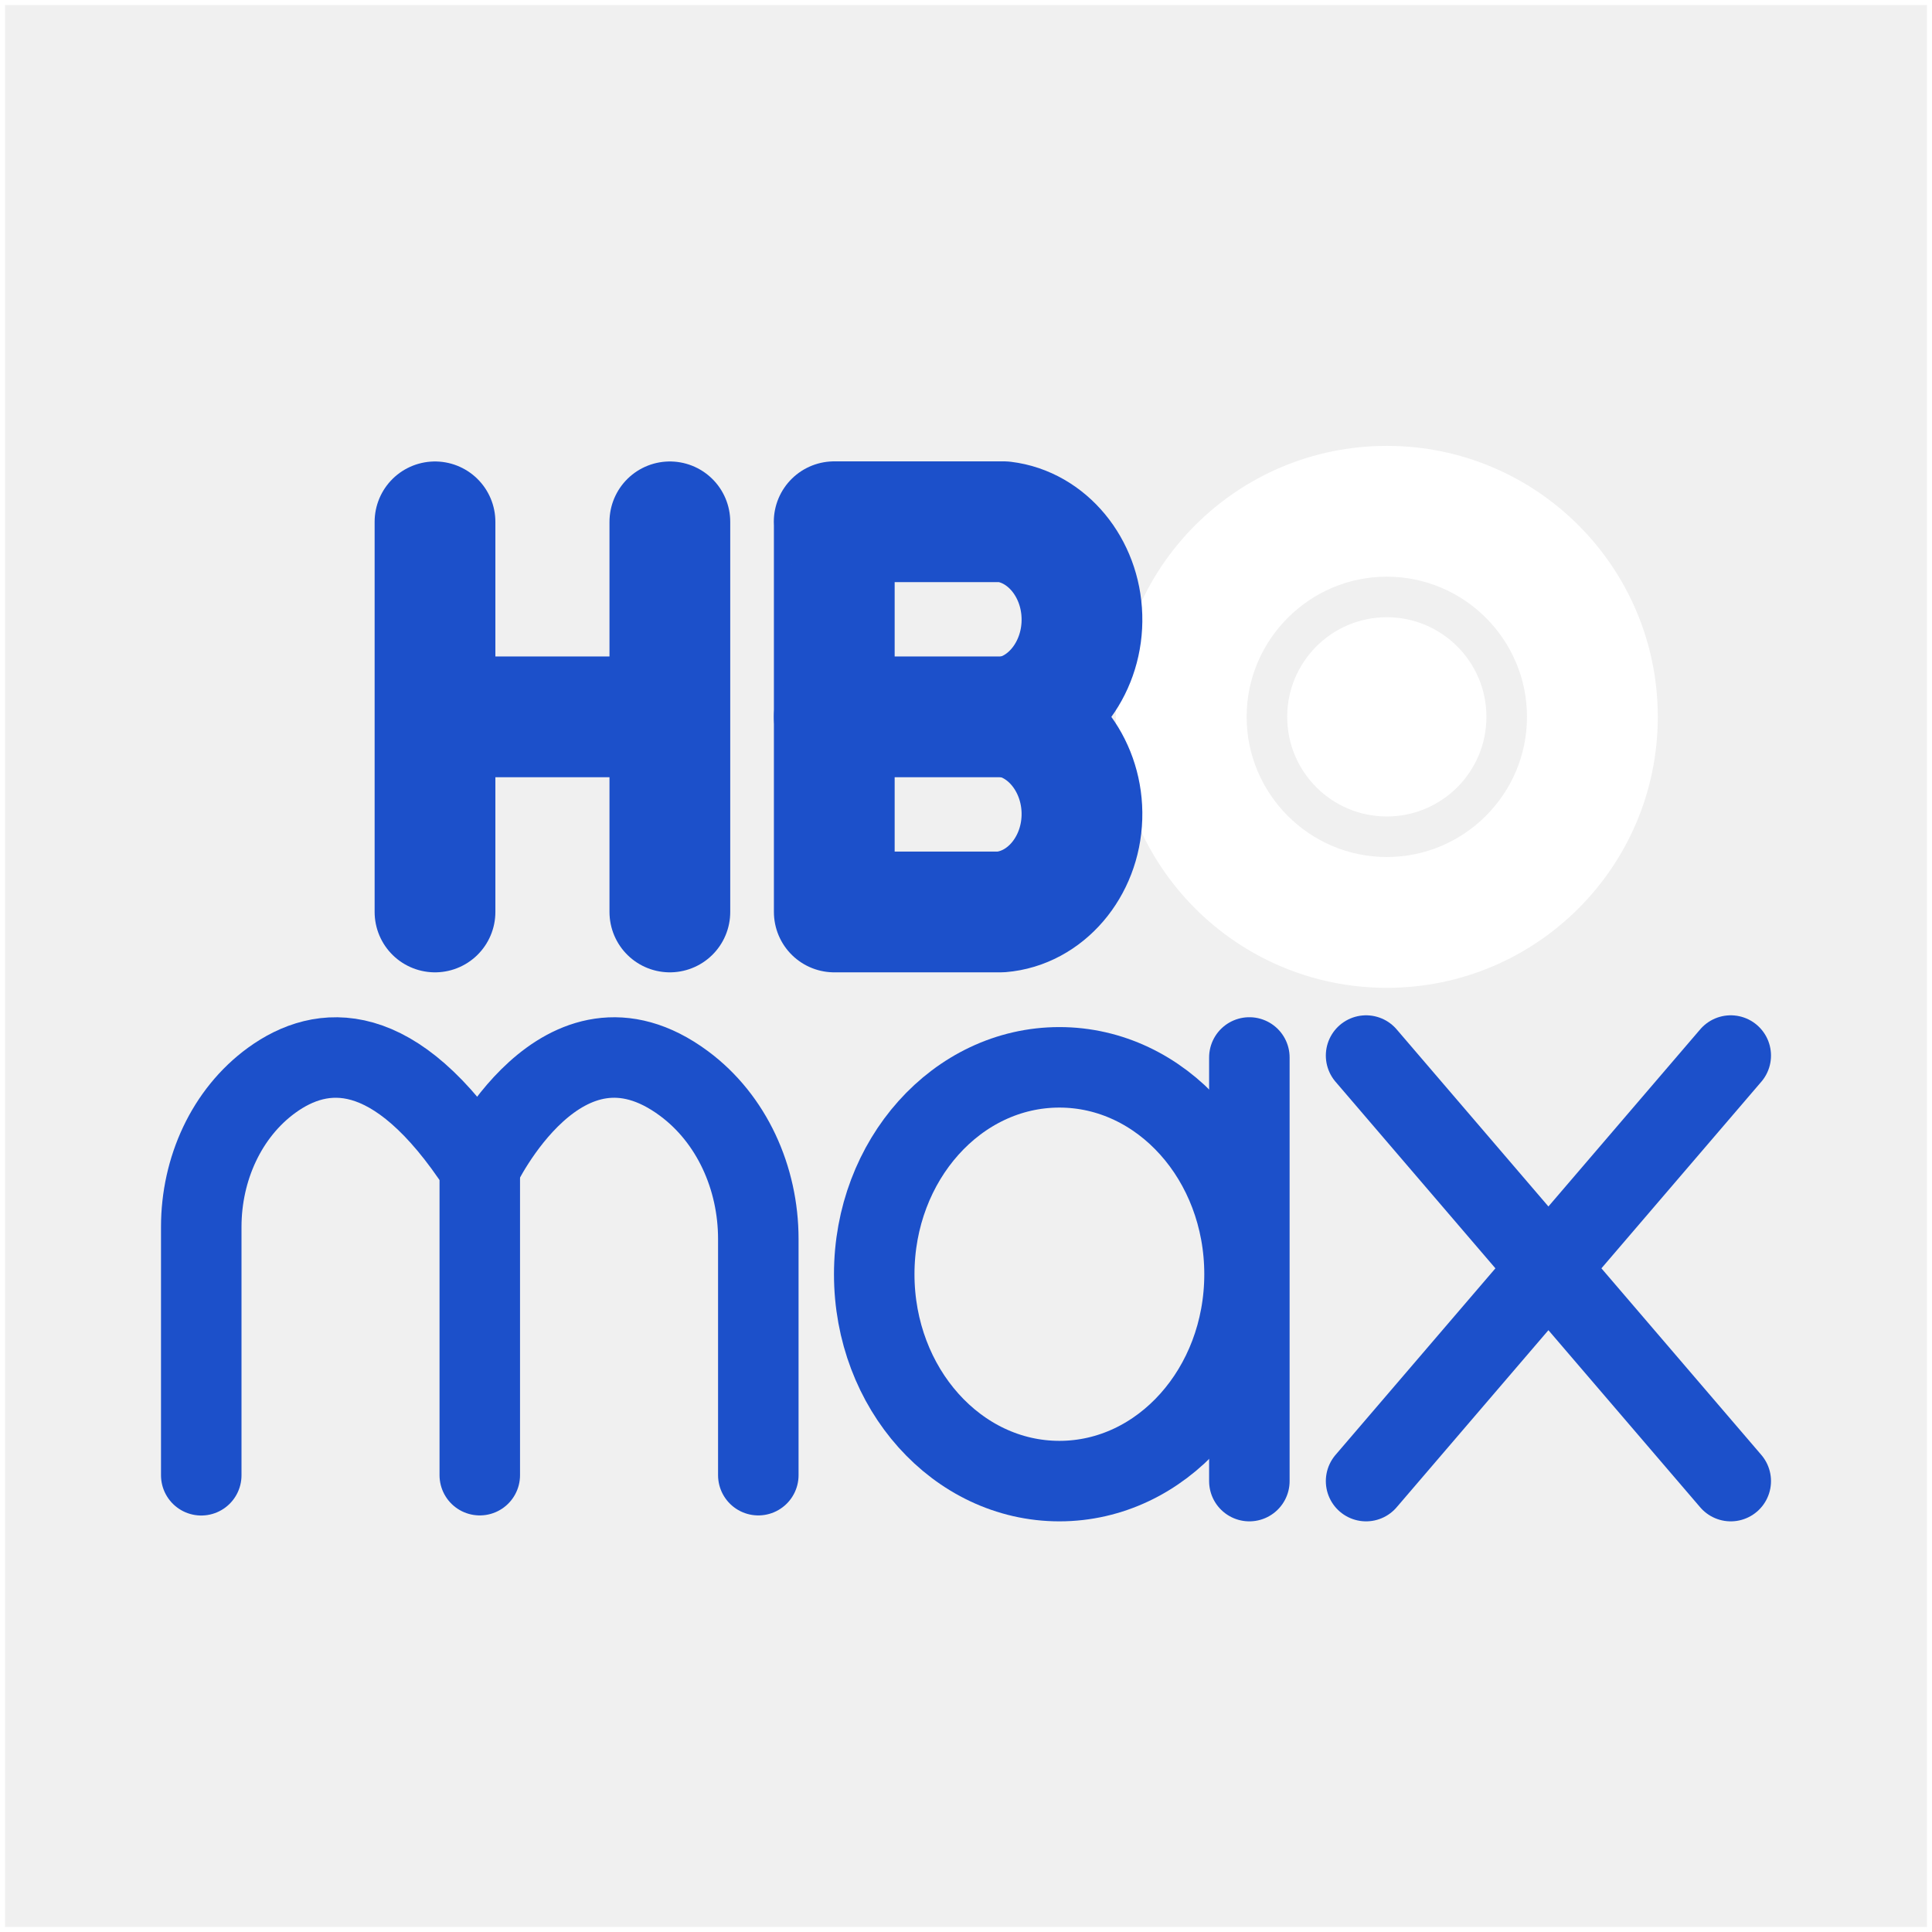
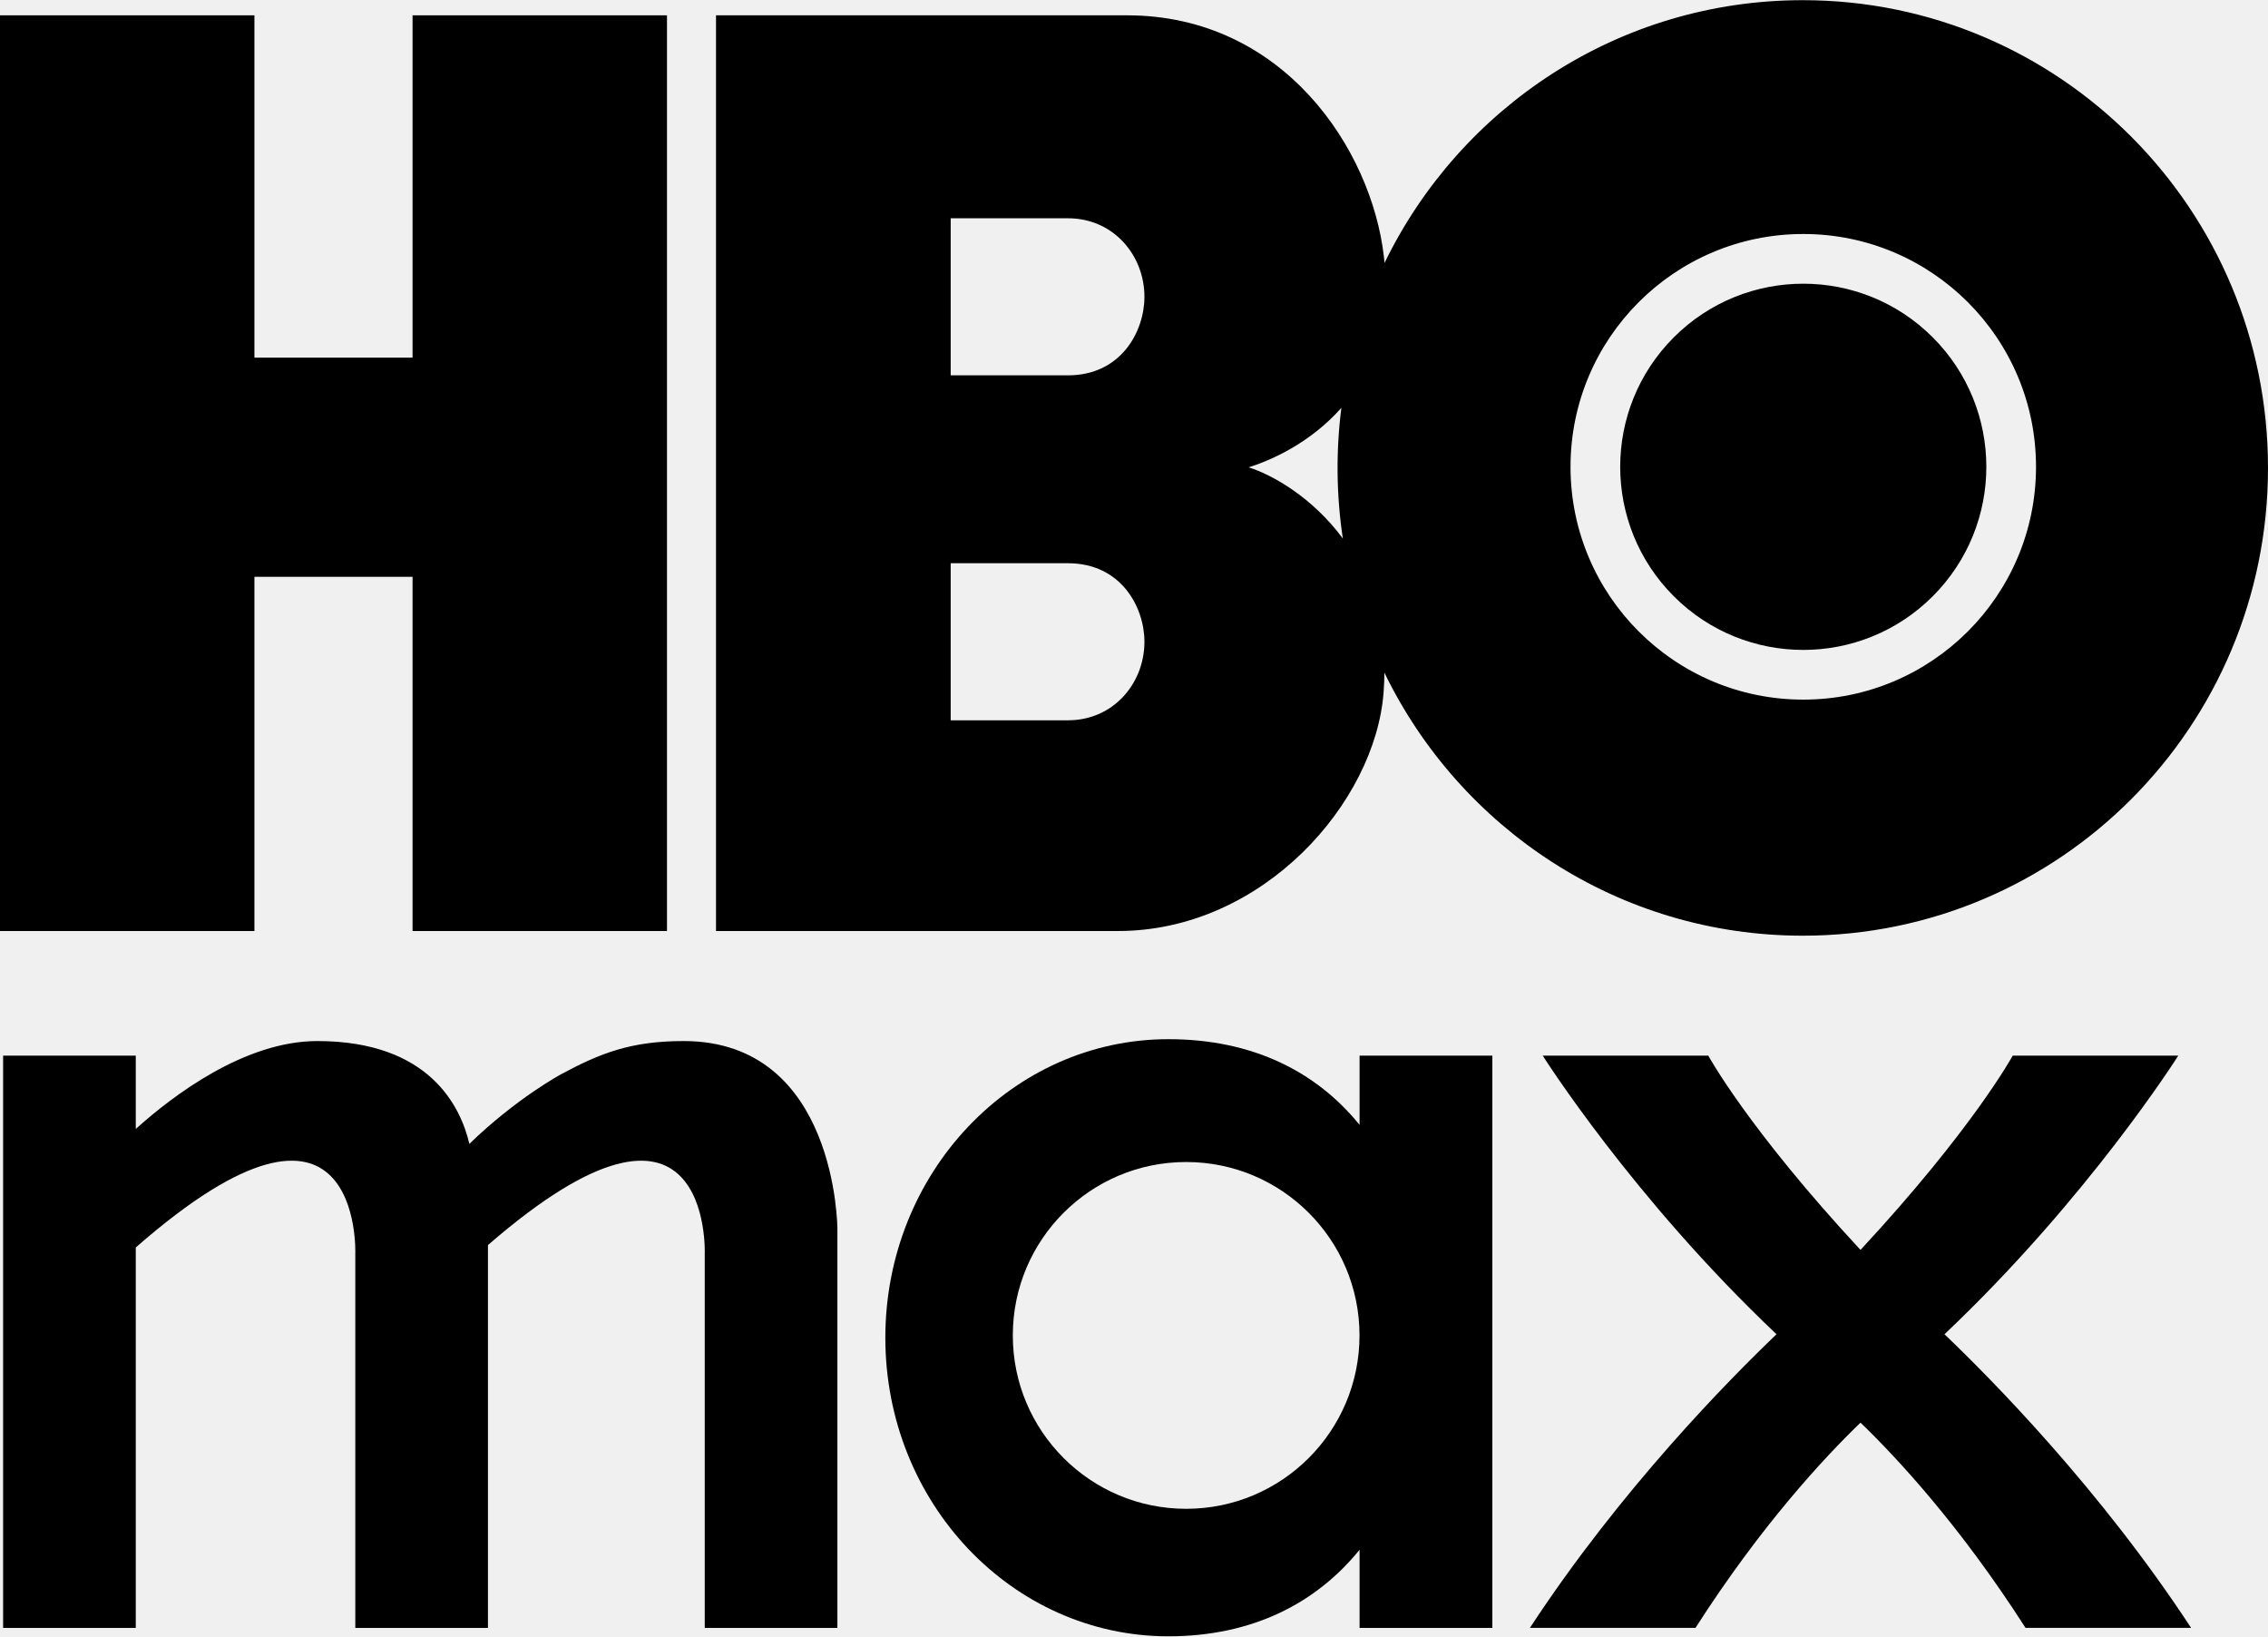
- <svg xmlns="http://www.w3.org/2000/svg" width="800px" height="800px" viewBox="0 0 192 192" id="Layer_1" fill="#ffffff" stroke="#ffffff">
-   <g id="SVGRepo_bgCarrier" stroke-width="0" />
-   <g id="SVGRepo_tracerCarrier" stroke-linecap="round" stroke-linejoin="round" stroke="#CCCCCC" stroke-width="1.152" />
-   <g id="SVGRepo_iconCarrier">
-     <defs>
-       <style>.cls-3,.cls-4{fill:none;stroke:#1c50ca;stroke-linejoin:round}.cls-4{stroke-width:12px}.cls-3{stroke-width:8px}.cls-3,.cls-4{stroke-linecap:round}</style>
-     </defs>
-     <path d="M0 0h192v192H0z" style="fill:none" />
-     <circle cx="137.82" cy="71.24" r="9.4" />
-     <path d="M137.82 56.81c7.96 0 14.43 6.48 14.43 14.43s-6.48 14.43-14.43 14.43-14.43-6.48-14.43-14.43 6.48-14.43 14.43-14.43m0-12c-14.6 0-26.43 11.83-26.43 26.43s11.83 26.43 26.43 26.43 26.43-11.83 26.43-26.43-11.83-26.43-26.43-26.43Z" />
-     <path d="M43.23 51.86v38.77m23.34-38.77v38.77M43.52 71.24h23.05" class="cls-4" />
-     <path d="M82.91 51.86v38.77h16.55c4.41-.36 7.91-4.45 8.06-9.4.15-4.88-2.99-9.19-7.29-9.99 4.3-.79 7.44-5.1 7.29-9.99-.14-4.84-3.47-8.88-7.77-9.4H82.9Z" style="stroke-width:12px;stroke:#1c50ca;stroke-linejoin:round;fill:none" />
-     <path d="M82.91 71.24h17.33" class="cls-4" />
-     <path d="M47.68 116.06c-8.48-13.02-15.72-12.3-20.67-8.71-4.5 3.27-7.01 8.82-7.01 14.58v24.68m27.68-.01v-30.54" class="cls-3" />
-     <path d="M75.36 146.6v-23.47c0-6.09-2.65-11.94-7.38-15.45-12.13-9-20.31 8.38-20.31 8.38m76.49-10.97v42.1" class="cls-3" />
-     <ellipse cx="105.28" cy="126.63" class="cls-3" rx="18.4" ry="20.56" />
-     <path d="M135.76 104.9 172 147.19m0-42.29-36.24 42.29" class="cls-3" />
+ <svg xmlns="http://www.w3.org/2000/svg" id="레이어_1" data-name="레이어 1" viewBox="0 0 1240 894.5">
+   <g>
+     <g>
+       <g>
+         <path d="M985.648.095c-100.486,0-187.351,58.581-228.67,143.616-.102-1.119-.215-2.247-.345-3.386C749.908,81.501,701.639,8.374,616.169,8.374h-224.7v500.52H611.232c79.341,0,140.741-70.336,145.231-130.505q.41-5.5.434-10.722c41.286,85.125,128.2,143.781,228.751,143.781,140.475,0,254.352-114.47,254.352-255.677S1126.123.095,985.648.095ZM583.862,393.714H519.777V307.861h64.086c29.157,0,41.841,24.092,41.841,42.927C625.704,373.411,608.869,393.714,583.862,393.714Zm0-188.552H519.777V119.309h64.086c25.007,0,41.841,20.303,41.841,42.926C625.704,181.071,613.019,205.162,583.862,205.162Zm98.823,50.273c12.398-3.832,33.905-13.475,50.696-32.52a259.889,259.889,0,0,0,.8,71.458C717.508,271.759,695.606,259.533,682.685,255.436ZM985.913,382.412A127.253,127.253,0,1,1,1113.166,255.159,127.253,127.253,0,0,1,985.913,382.412Z" />
+         <circle cx="985.913" cy="255.159" r="100.091" transform="translate(108.3426 771.8802) rotate(-45)" />
+       </g>
+       <polygon points="225.562 8.374 225.562 195.489 139.102 195.489 139.102 8.374 0 8.374 0 508.895 139.102 508.895 139.102 315.288 225.562 315.288 225.562 508.895 364.664 508.895 364.664 8.374 225.562 8.374" />
+     </g>
+     <g>
+       <path d="M843.455,576.998s49.053,77.73,127.834,152.312c-25.706,24.542-85.242,84.784-134.836,160.497h90.525c35.92-56.095,70.47-93.144,90.227-112.184,19.757,19.04,54.307,56.089,90.227,112.184h90.525c-49.593-75.713-109.129-135.955-134.836-160.497,78.78-74.582,127.834-152.312,127.834-152.312H1100.43s-21.669,39.9-83.225,106.205C955.649,616.898,933.98,576.998,933.98,576.998Z" />
+       <path d="M266.786,889.808V680.551c122.558-106.348,118.522,4.562,118.522,4.562V889.808h72.53V671.875s0-102.837-84.054-102.837c-28.54,0-45.413,6.476-67.147,18.218,0,0-24.368,13.11-50.021,37.979-4.697-20.163-21.686-56.197-83.122-56.197-39.813,0-79.07,29.873-99.261,48.038V576.998H1.703V889.808h72.53V681.859c124.091-108.559,120.022,3.255,120.022,3.255V889.808Z" />
+       <path d="M743.332,576.998V614.866c-23.435-28.927-58.241-46.849-104.518-46.849-85.475,0-154.766,73.064-154.766,163.194s69.291,163.194,154.766,163.194c46.277,0,81.083-18.39,104.518-47.319v42.722h72.594V576.998ZM648.518,824.71a94.776,94.776,0,1,1,94.776-94.776A94.776,94.776,0,0,1,648.518,824.71Z" />
+     </g>
  </g>
</svg>
